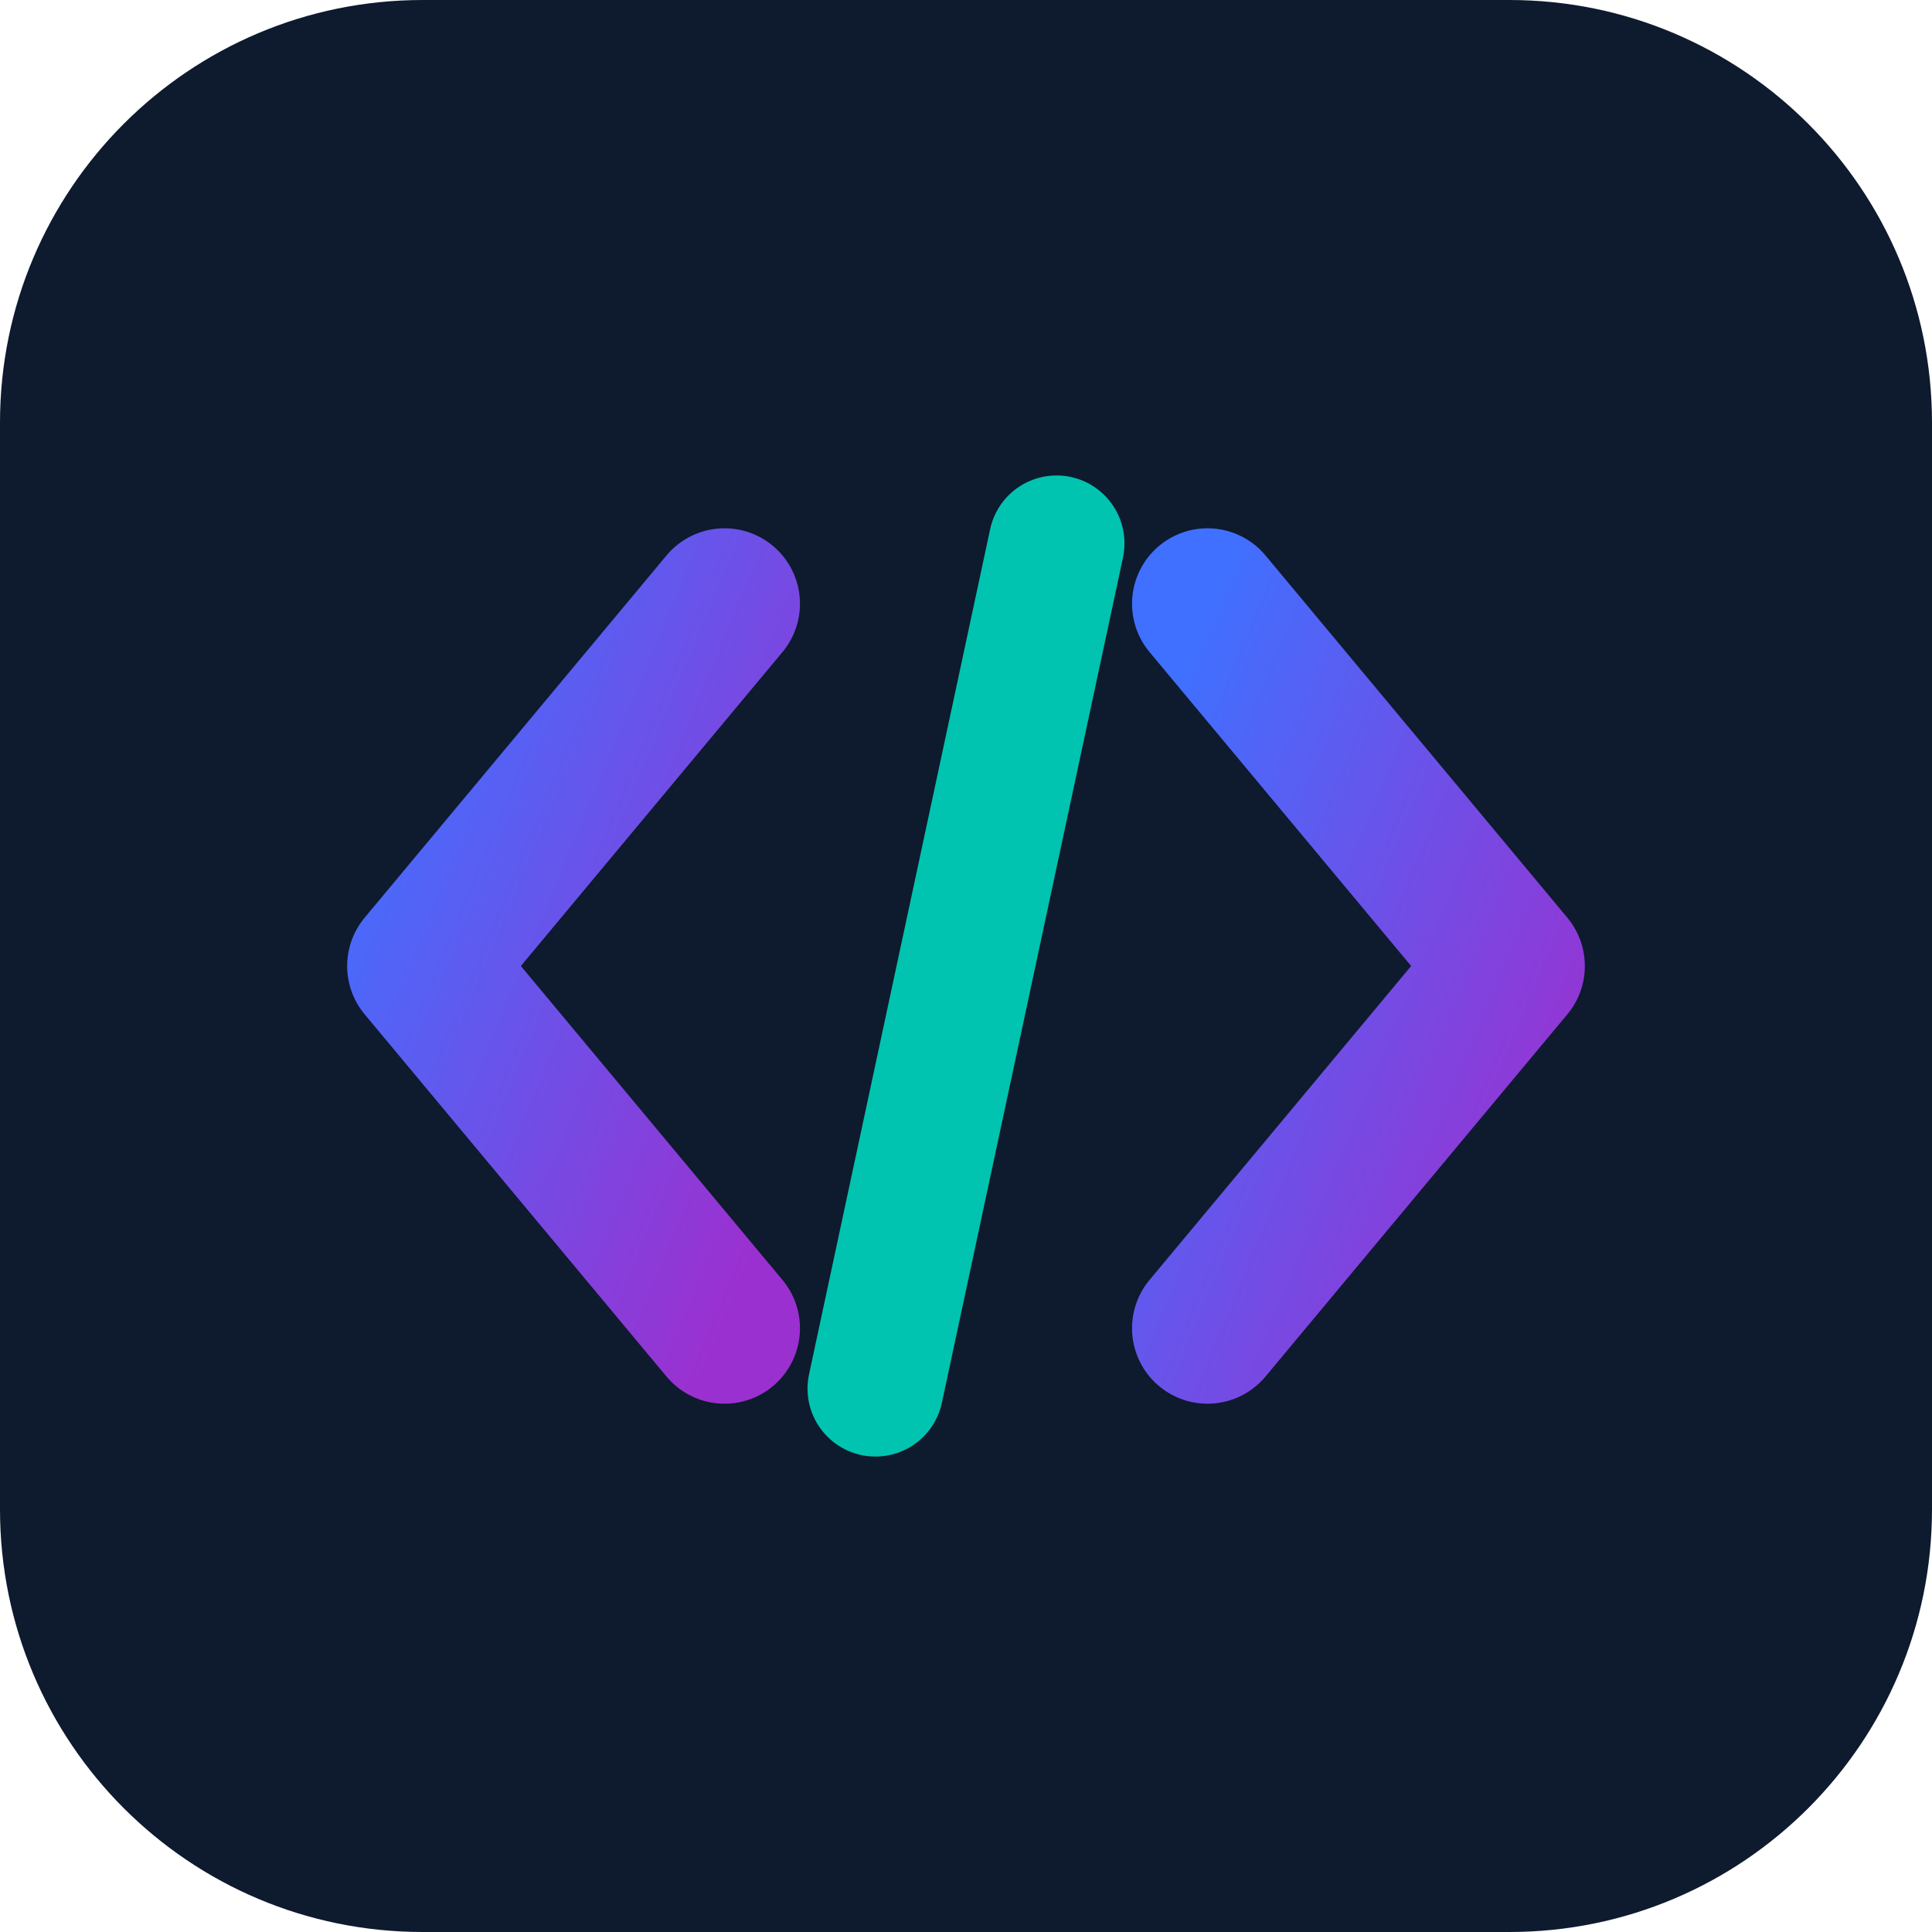
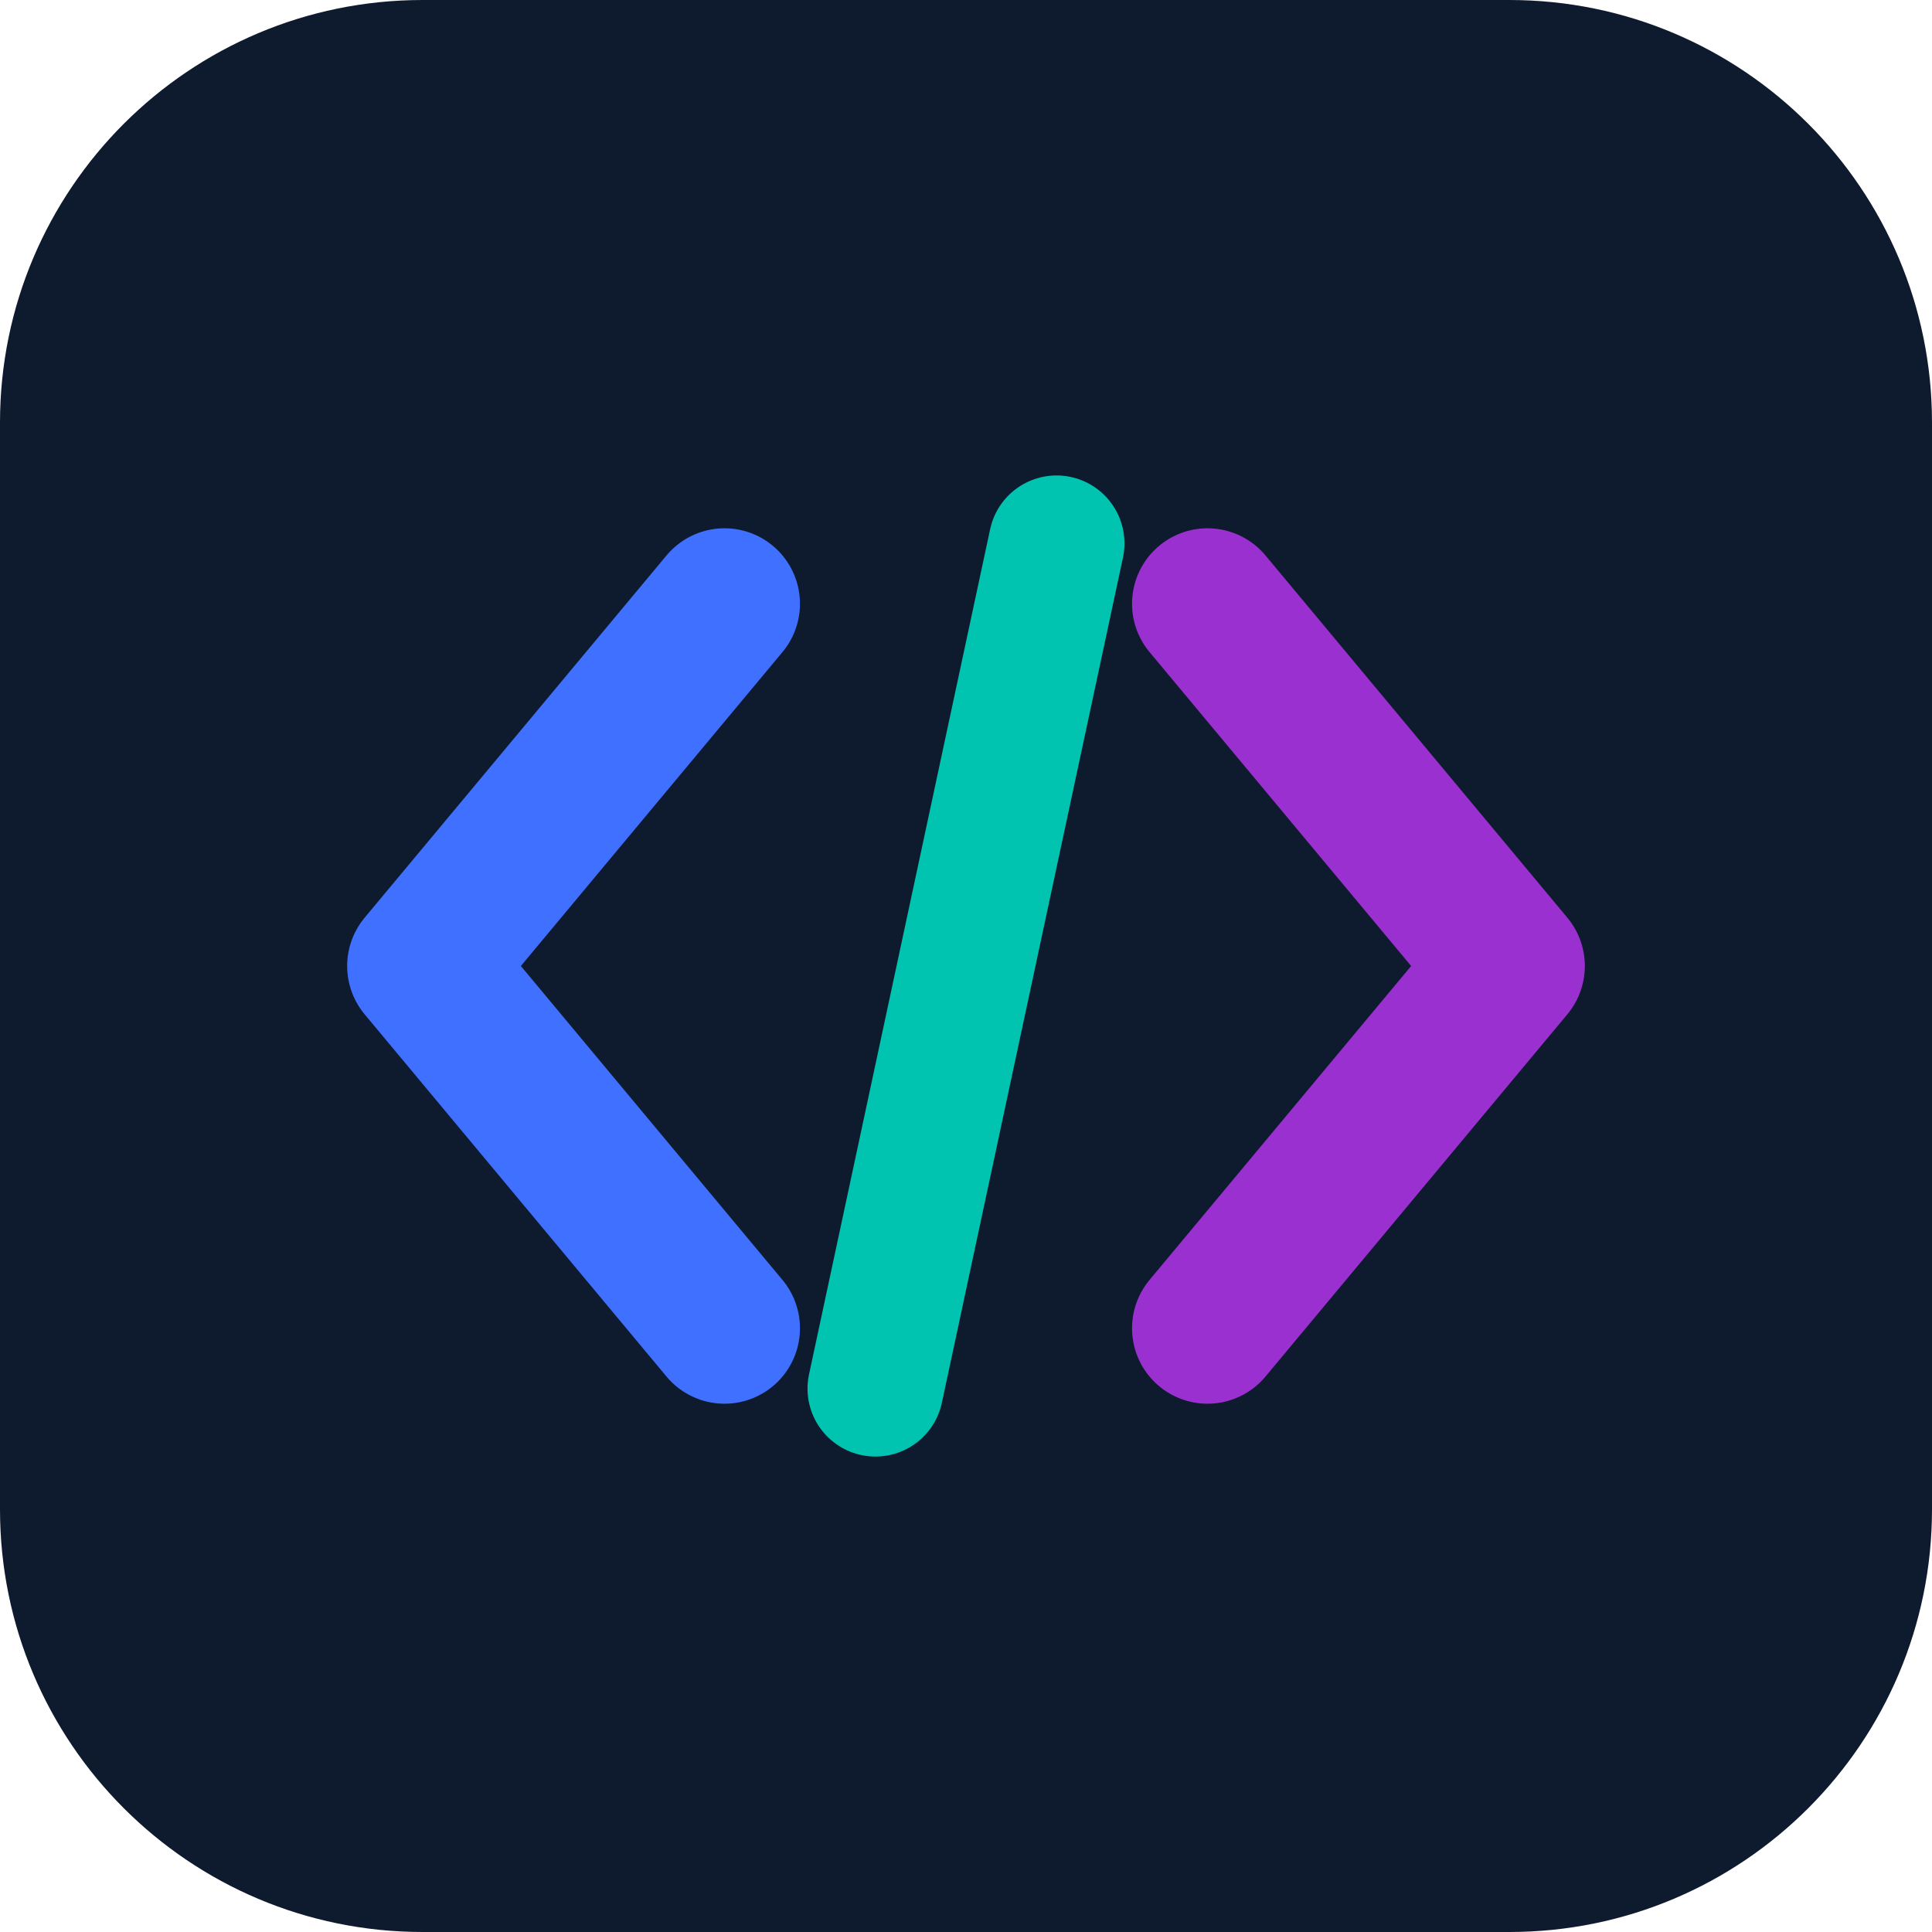
<svg xmlns="http://www.w3.org/2000/svg" viewBox="0 0 64 64">
-   <defs>
-     <linearGradient id="g" x1="0%" y1="0%" x2="100%" y2="100%">
-       <stop offset="0%" style="stop-color:#4070FF" />
-       <stop offset="100%" style="stop-color:#9b30d0" />
-     </linearGradient>
-   </defs>
  <rect width="64" height="64" rx="14" fill="#0E1A2E" />
-   <path d="M 24,20 L 14,32 L 24,44" stroke="url(#g)" stroke-width="5" fill="none" stroke-linecap="round" stroke-linejoin="round" />
-   <path d="M 40,20 L 50,32 L 40,44" stroke="url(#g)" stroke-width="5" fill="none" stroke-linecap="round" stroke-linejoin="round" />
+   <path d="M 24,20 L 14,32 L 24,44" stroke="#4070FF" stroke-width="5" fill="none" stroke-linecap="round" stroke-linejoin="round" />
+   <path d="M 40,20 L 50,32 L 40,44" stroke="#9b30d0" stroke-width="5" fill="none" stroke-linecap="round" stroke-linejoin="round" />
  <line x1="35" y1="18" x2="29" y2="46" stroke="#00C4B0" stroke-width="4.5" stroke-linecap="round" />
</svg>
